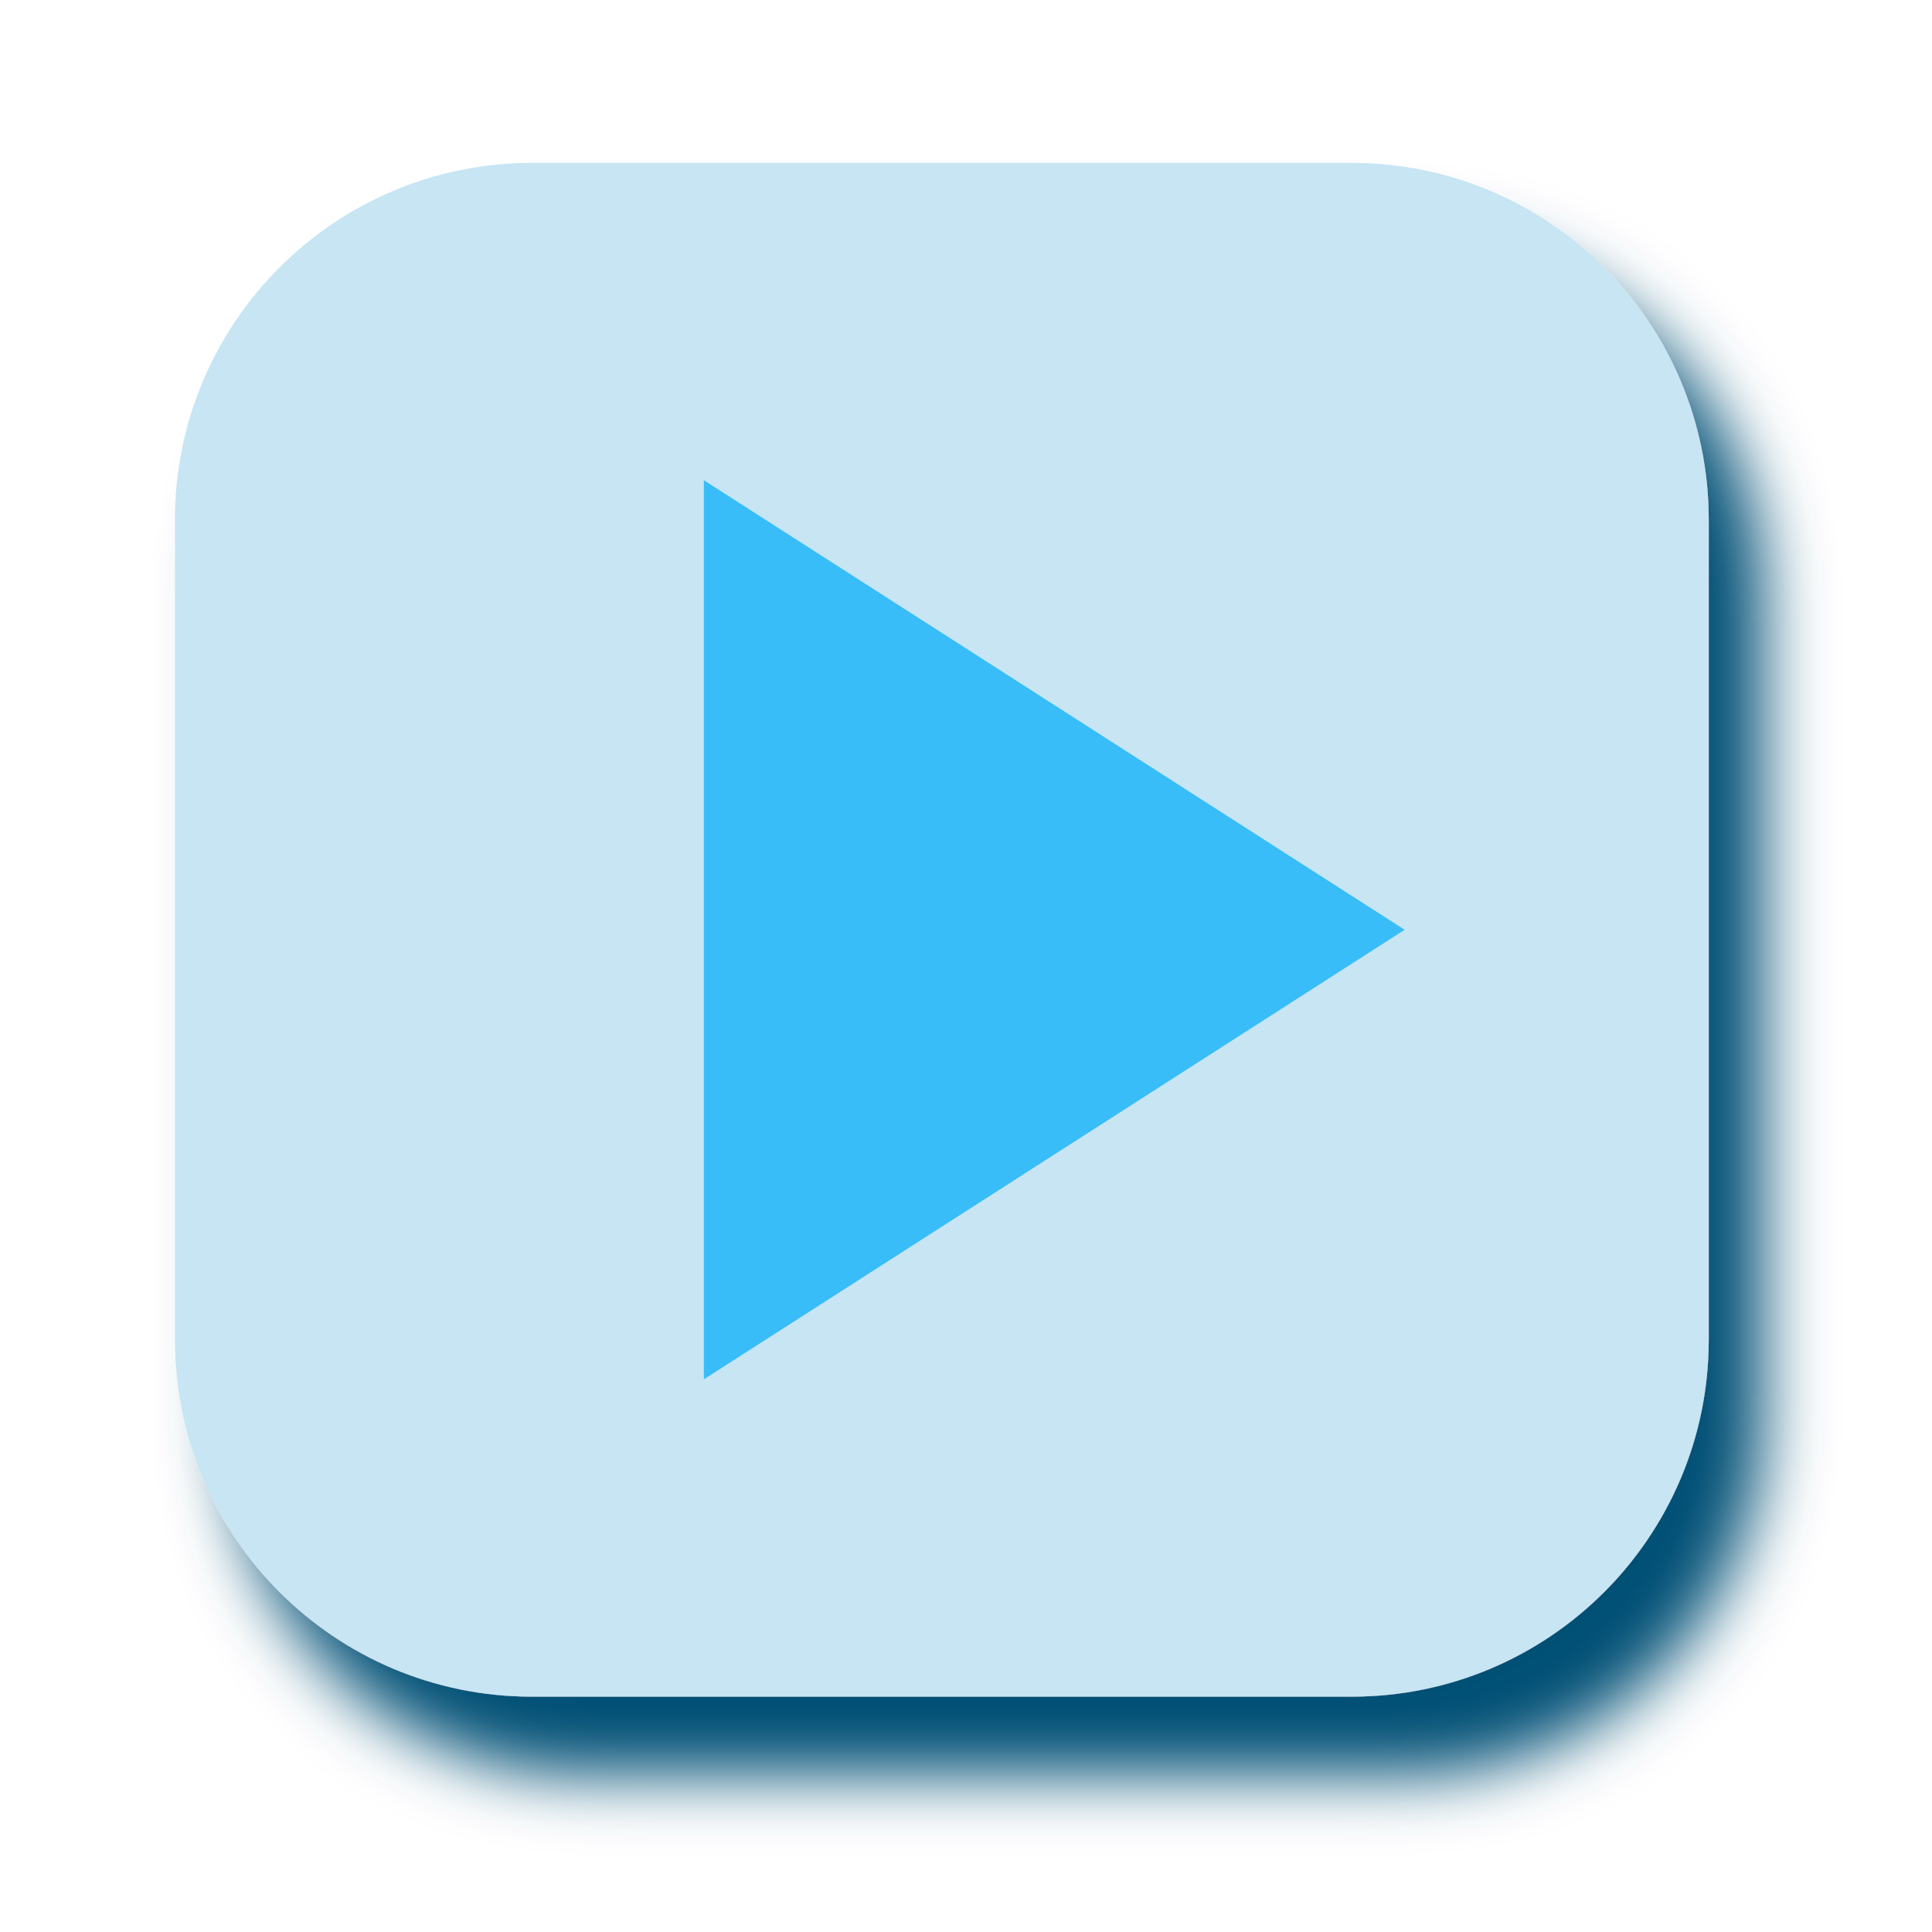
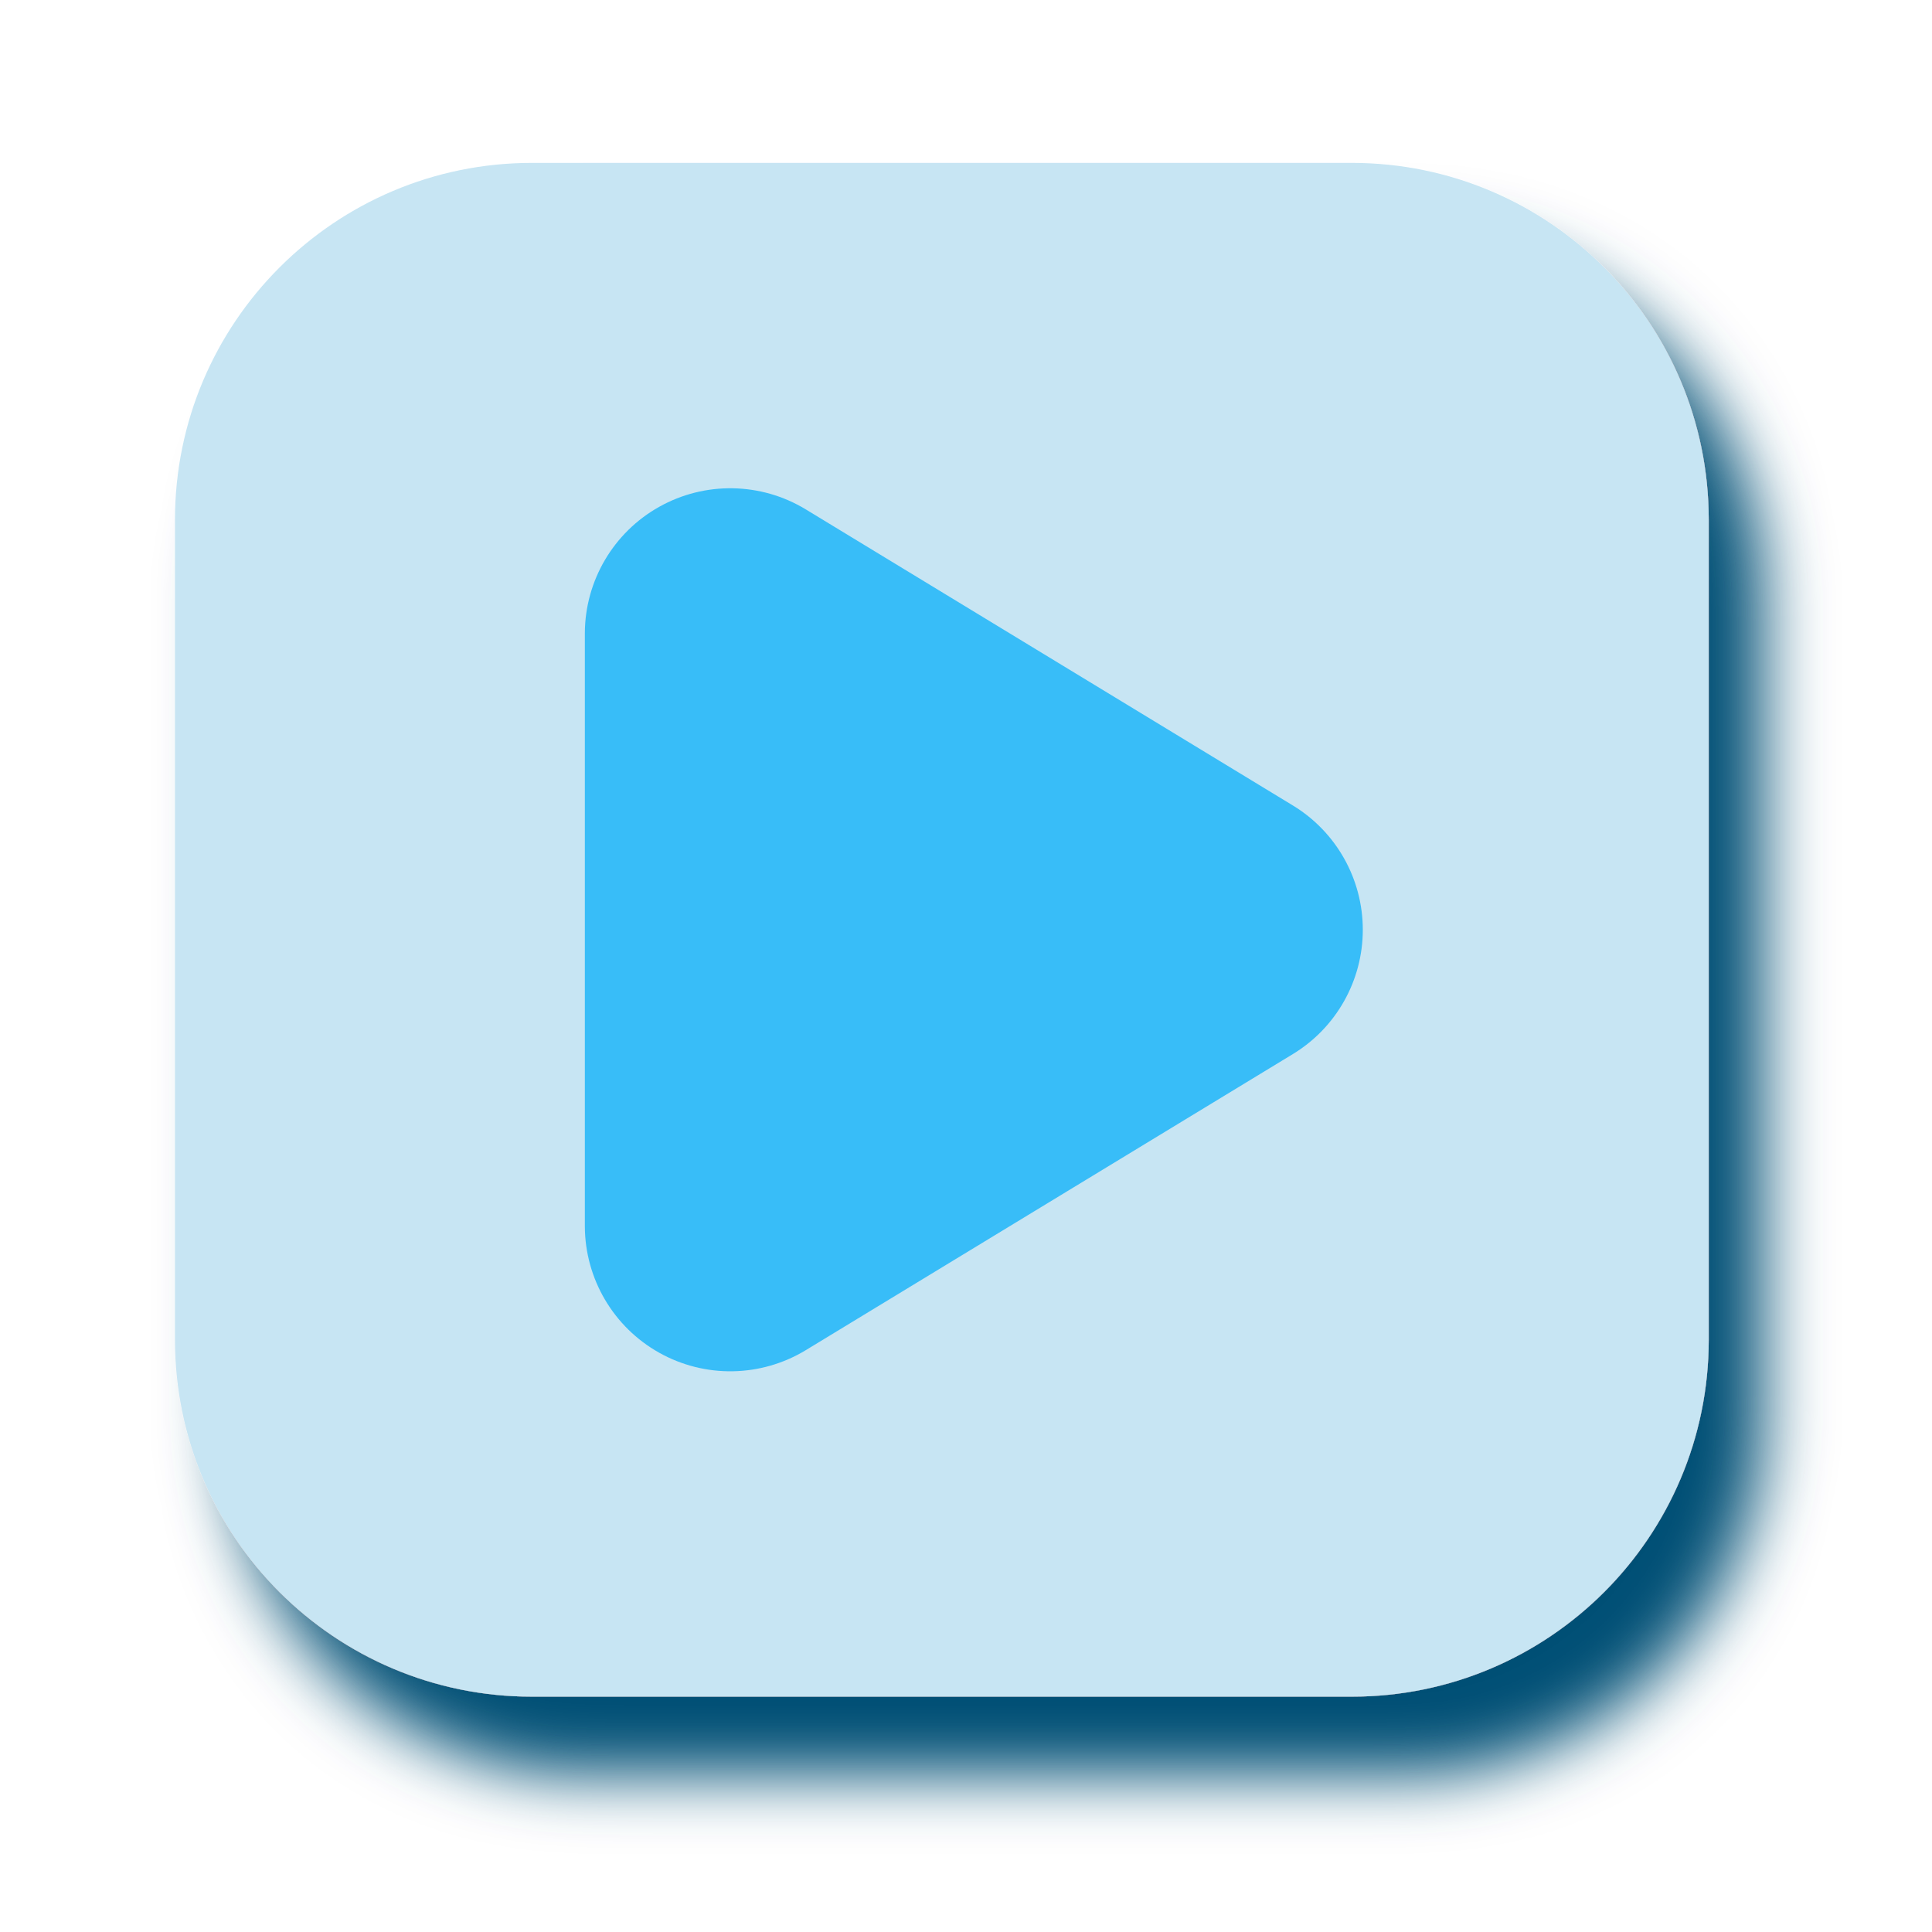
<svg xmlns="http://www.w3.org/2000/svg" viewBox="0 0 32 32">
  <defs>
    <filter id="sh" x="-25%" y="-25%" width="160%" height="160%" color-interpolation-filters="sRGB">
      <feDropShadow dx="0.9" dy="1.3" stdDeviation="0.55" flood-color="#005074" flood-opacity="1" />
    </filter>
  </defs>
  <g filter="url(#sh)">
    <g transform="translate(15.6 15.4) scale(1.095)">
      <path d="M-6.2 -11.6H6.2A5.4 5.4 0 0 1 11.6 -6.2V6.2A5.4 5.4 0 0 1 6.2 11.6H-6.2A5.4 5.4 0 0 1 -11.6 6.2V-6.2A5.4 5.4 0 0 1 -6.2 -11.6Z" fill="#C7E5F3" />
-       <path d="M-3.6 -6.8 7 0-3.6 6.8Z" fill="#38BDF8" />
+       <path d="M-5.4 -4.49A2.2 2.2 0 0 1 -2.06 -6.36L5.31 -1.88A2.2 2.2 0 0 1 5.31 1.88L-2.06 6.36A2.2 2.2 0 0 1 -5.4 4.49Z" fill="#38BDF8" />
    </g>
  </g>
</svg>
